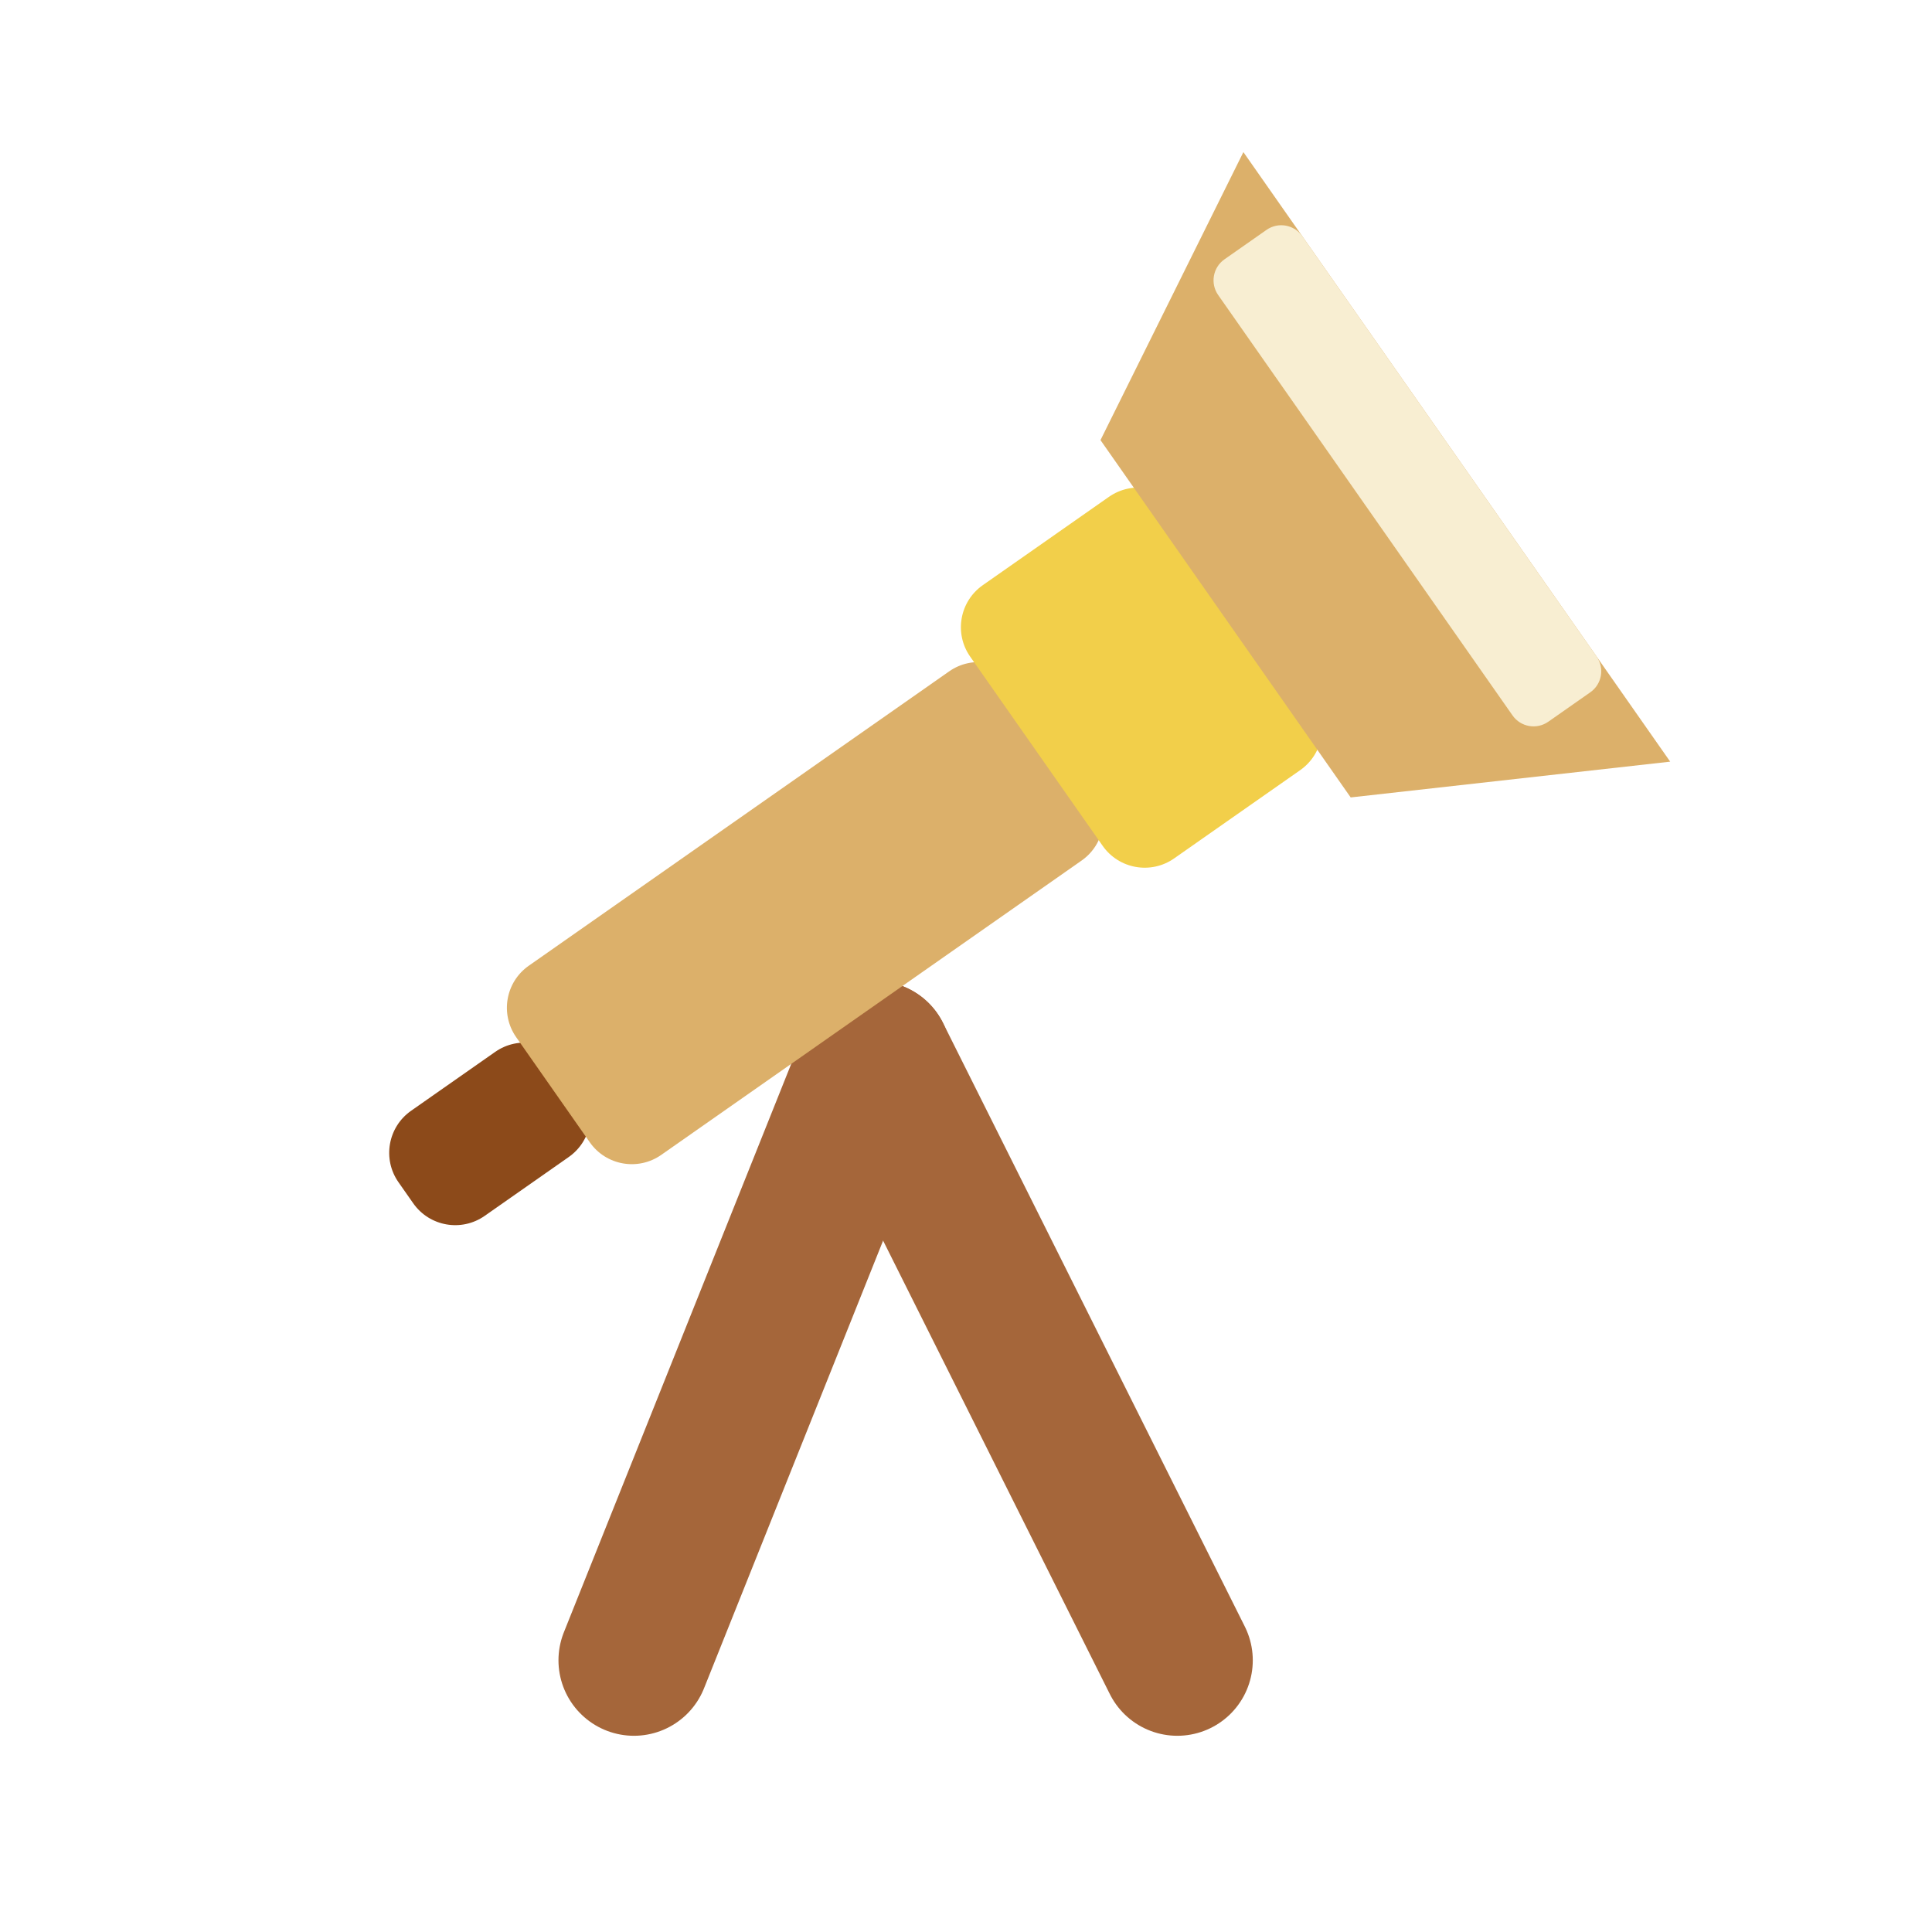
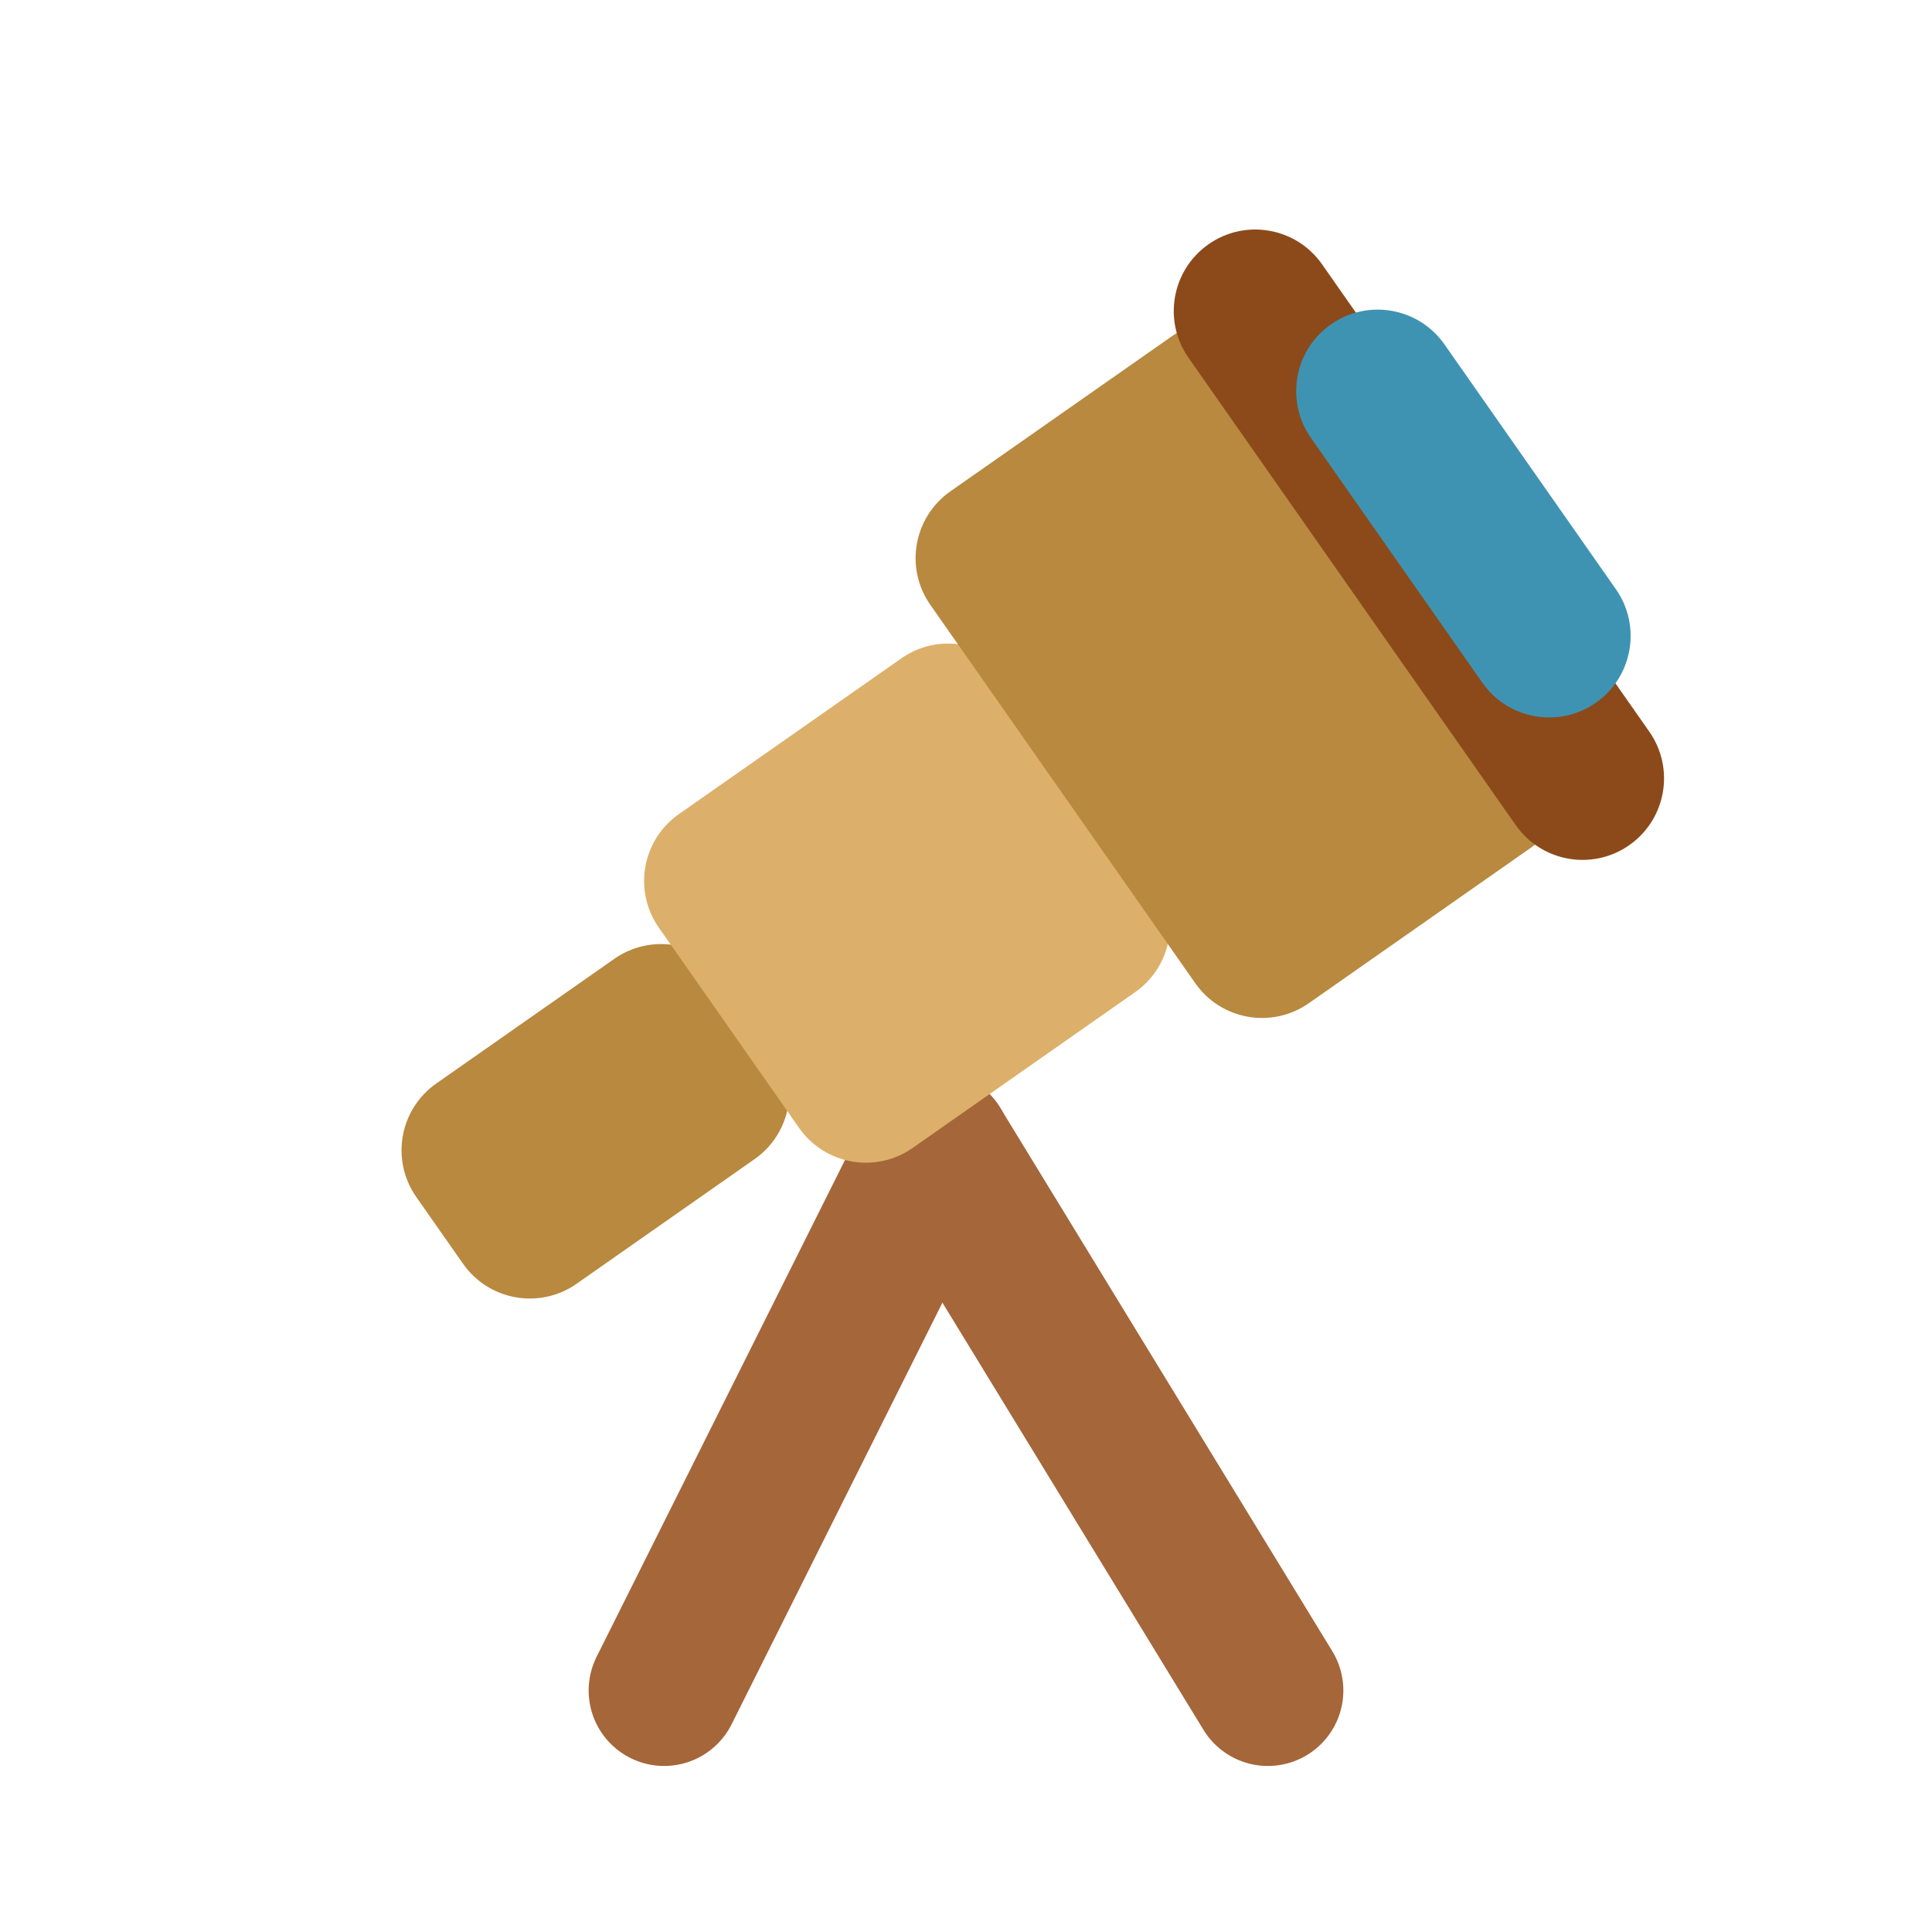
<svg xmlns="http://www.w3.org/2000/svg" viewBox="0 0 64 64" role="img" aria-label="telescope">
-   <path d="M29 35L21 55" fill="none" stroke="#a5663a" stroke-width="5" stroke-linecap="round" stroke-linejoin="round" />
-   <path d="M29 35L39 55" fill="none" stroke="#a5663a" stroke-width="5" stroke-linecap="round" stroke-linejoin="round" />
-   <g transform="translate(32 26) scale(.85) translate(-32 -32)">
+   <path d="M31 38L22 56" fill="none" stroke="#a5663a" stroke-width="5" stroke-linecap="round" stroke-linejoin="round" />
+   <path d="M31 38L42 56" fill="none" stroke="#a5663a" stroke-width="5" stroke-linecap="round" stroke-linejoin="round" />
+   <g transform="translate(32 28) scale(.9) translate(-32 -32)">
    <g transform="rotate(-35 32 32)">
-       <rect x="5" y="30" width="8" height="5" fill="#8c4a1a" rx="2" />
-       <rect x="12" y="28" width="24" height="9" fill="#dcb06a" rx="2" />
-       <rect x="35" y="26" width="10" height="13" fill="#f2cf4a" rx="2" />
-       <polygon points="44,24 55,18 55,47 44,41" fill="#dcb06a" />
-       <rect x="51" y="21" width="4" height="22" fill="#f8eed2" rx="1" />
+       <rect x="8" y="28" width="14" height="9" fill="#b8893f" rx="3" />
+       <rect x="21" y="25" width="16" height="15" fill="#dcb06a" rx="3" />
+       <rect x="36" y="21" width="16" height="23" fill="#b8893f" rx="3" />
+       <rect x="49" y="19" width="6" height="27" fill="#8c4a1a" rx="3" />
+       <rect x="51" y="24" width="6" height="17" fill="#3f93b2" rx="3" />
    </g>
  </g>
</svg>
